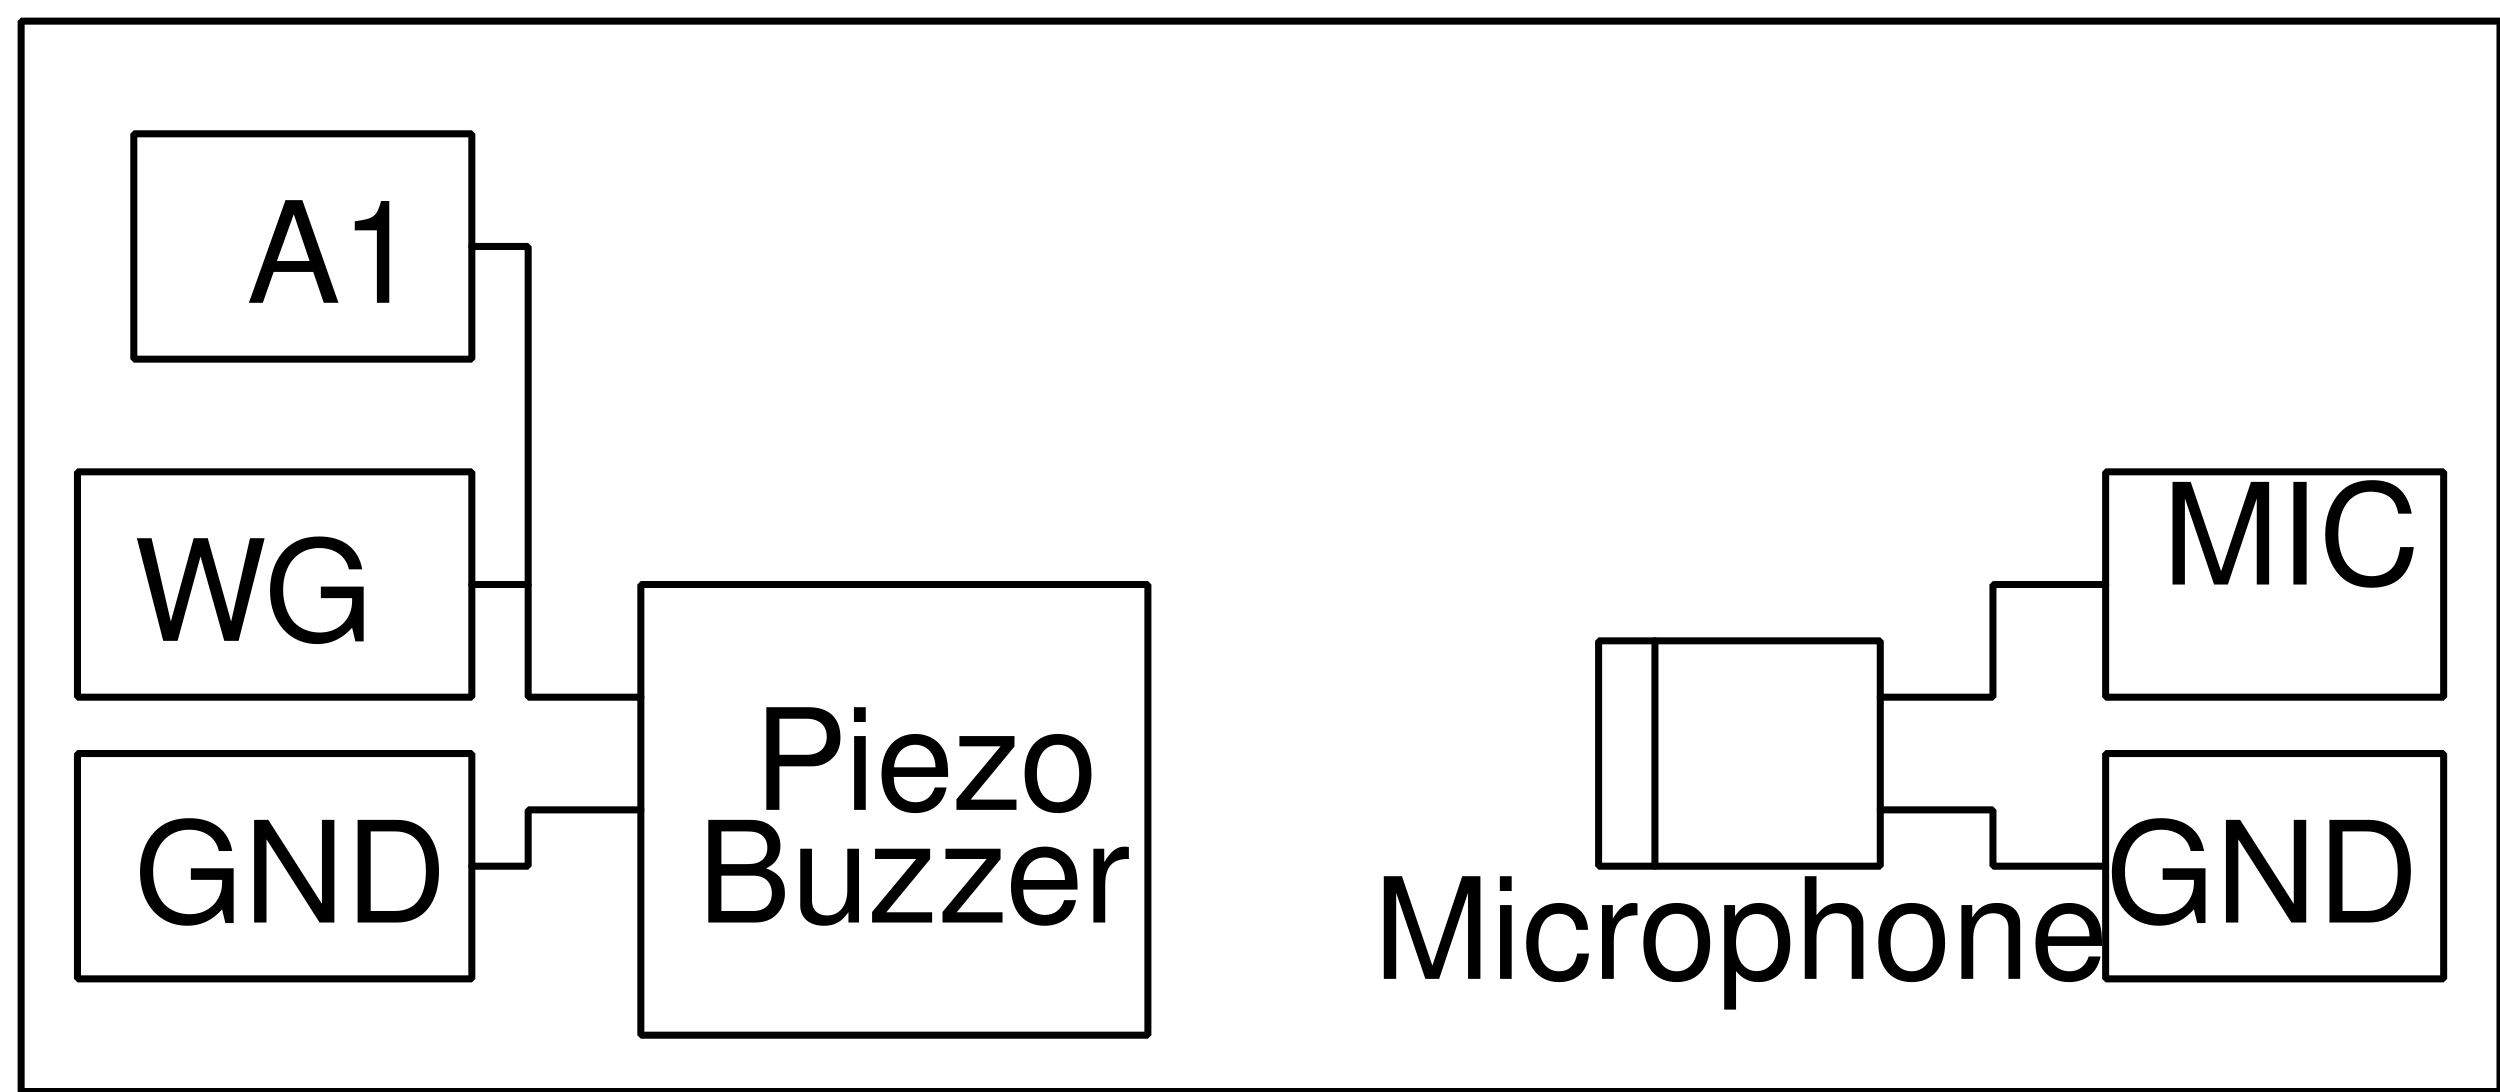
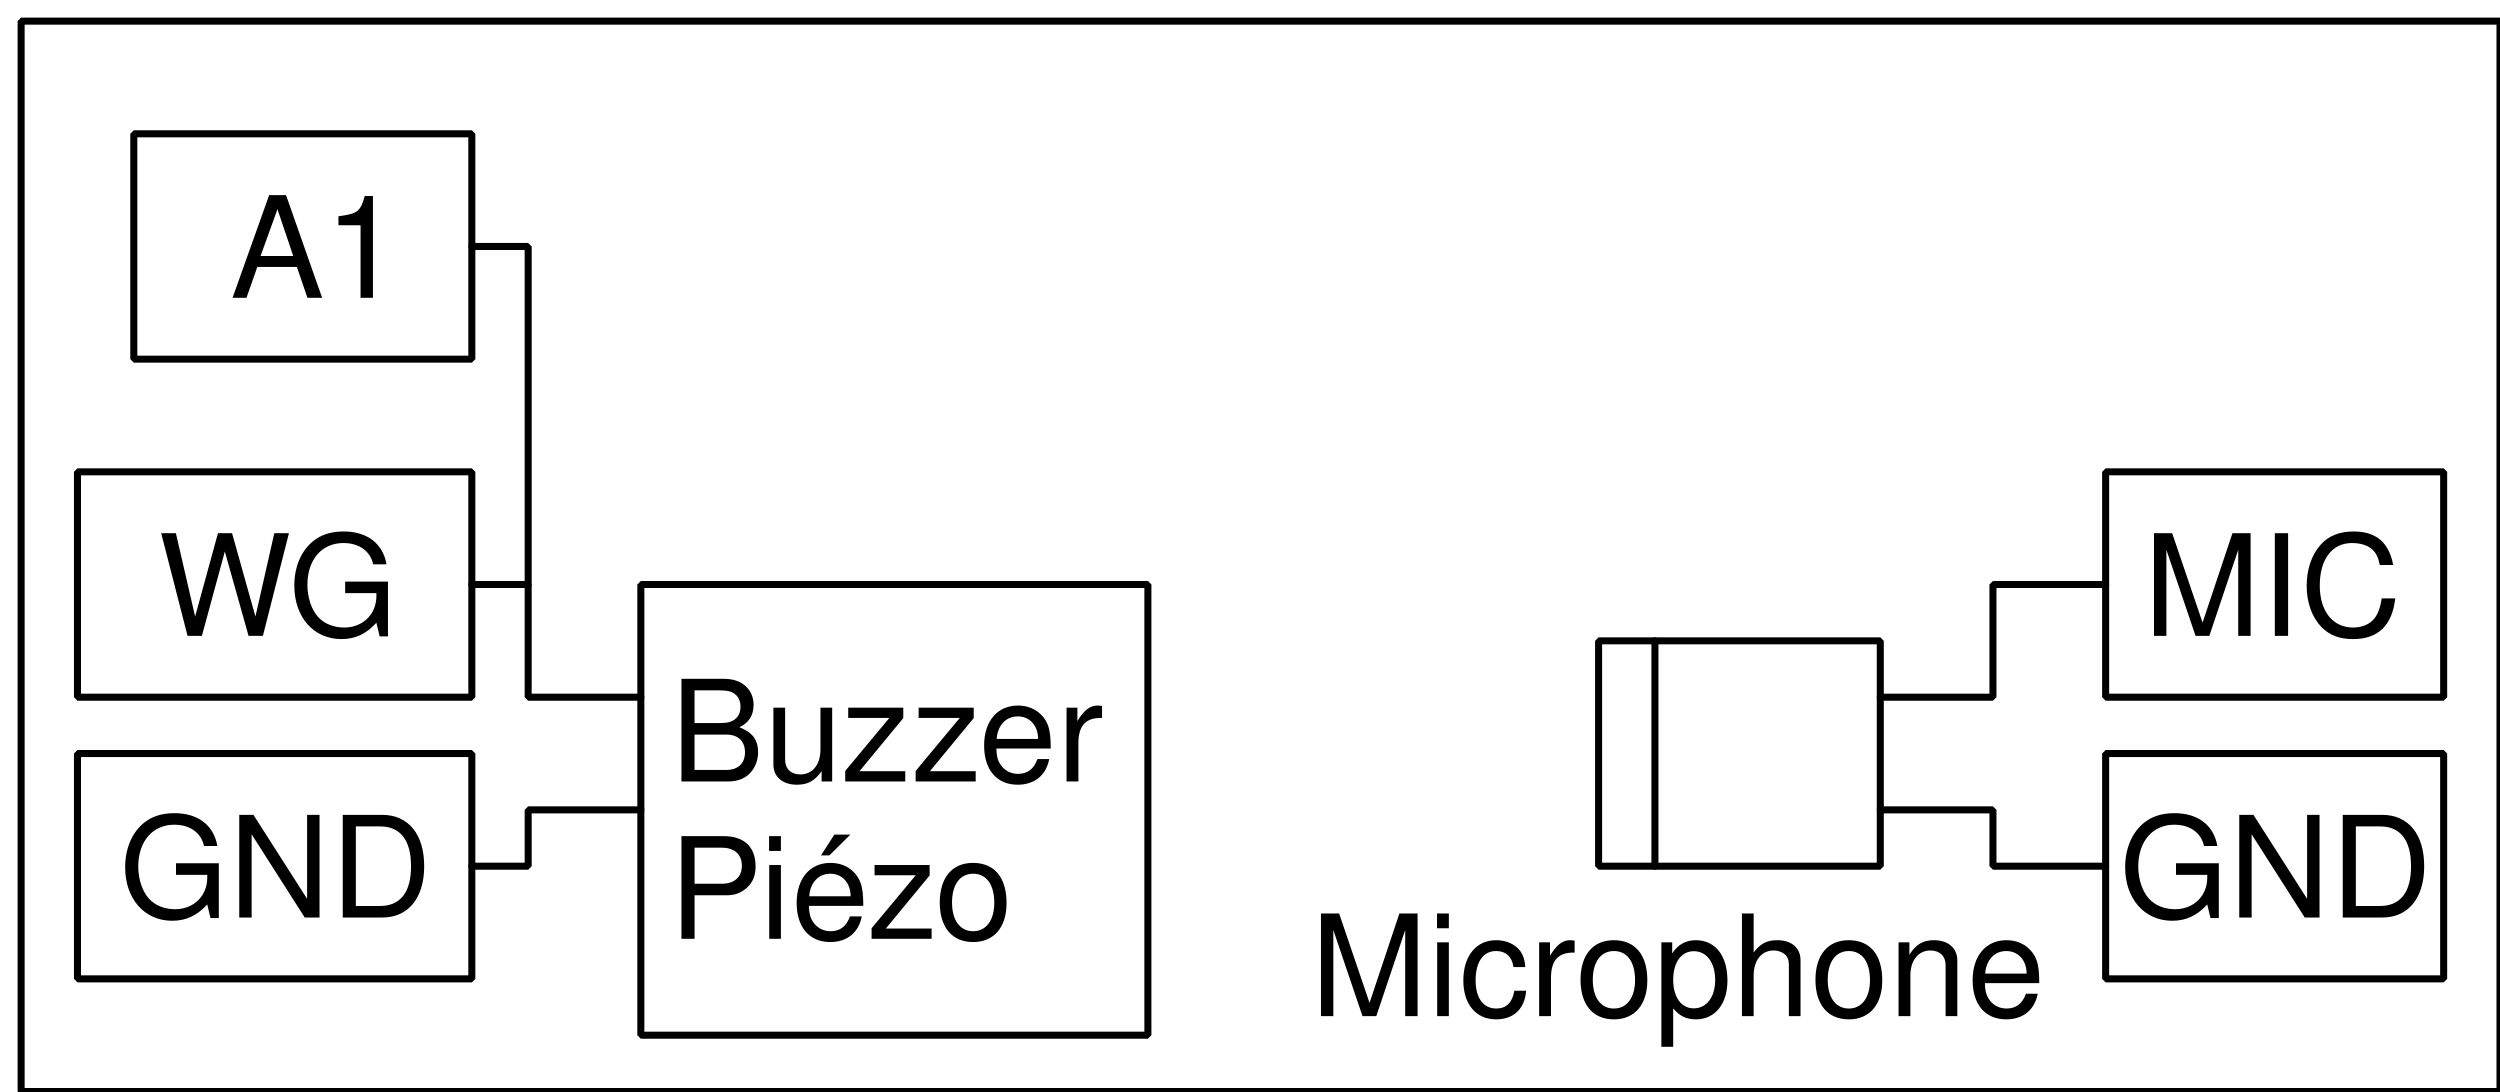
<svg xmlns="http://www.w3.org/2000/svg" version="1.1" id="Piezo-freq-resp" width="100%" height="100%" viewBox="-6 -6 710 310">
-   <g stroke="black">
-     <g transform="matrix(   1    0   -0    1  32 176)" fill="#000000">
-       <text stroke="none" font-family="Helvetica" font-size="40">
-         <tspan x="0" y="0">WG</tspan>
-       </text>
-     </g>
-     <g transform="matrix(   1    0   -0    1 192 256)" fill="#000000">
-       <text stroke="none" font-family="Helvetica" font-size="40">
-         <tspan x="0" y="0">Buzzer</tspan>
-       </text>
-     </g>
-     <g transform="matrix(   1    0   -0    1  32 256)" fill="#000000">
-       <text stroke="none" font-family="Helvetica" font-size="40">
-         <tspan x="0" y="0">GND</tspan>
-       </text>
-     </g>
-     <g transform="matrix(   1    0   -0    1 608 160)" fill="#000000">
-       <text stroke="none" font-family="Helvetica" font-size="40">
-         <tspan x="0" y="0">MIC</tspan>
-       </text>
-     </g>
-     <path d="M592,128 L592,192 688,192 688,128 z" fill="none" stroke-width="2" stroke-linejoin="bevel" stroke-linecap="round" stroke="#000000" />
-     <path d="M448,176 L448,240 528,240 528,176 z" fill="none" stroke-width="2" stroke-linejoin="bevel" stroke-linecap="round" stroke="#000000" />
-     <path d="M128,208 L128,272 16,272 16,208 z" fill="none" stroke-width="2" stroke-linejoin="bevel" stroke-linecap="round" stroke="#000000" />
-     <path d="M176,160 L176,288 320,288 320,160 z" fill="none" stroke-width="2" stroke-linejoin="bevel" stroke-linecap="round" stroke="#000000" />
-     <path d="M16,128 L16,192 128,192 128,128 z" fill="none" stroke-width="2" stroke-linejoin="bevel" stroke-linecap="round" stroke="#000000" />
-     <path d="M128,240 L144,240 144,224 176,224 " fill="none" stroke-width="2" stroke-linejoin="bevel" stroke-linecap="round" stroke="#000000" />
-     <path d="M128,160 L144,160 144,192 176,192 " fill="none" stroke-width="2" stroke-linejoin="bevel" stroke-linecap="round" stroke="#000000" />
-     <path d="M464,176 L464,240 " fill="none" stroke-width="2" stroke-linejoin="bevel" stroke-linecap="round" stroke="#000000" />
-     <g transform="matrix(   1    0   -0    1 592 256)" fill="#000000">
-       <text stroke="none" font-family="Helvetica" font-size="40">
-         <tspan x="0" y="0">GND</tspan>
-       </text>
-     </g>
-     <path d="M688,208 L688,272 592,272 592,208 z" fill="none" stroke-width="2" stroke-linejoin="bevel" stroke-linecap="round" stroke="#000000" />
-     <g transform="matrix(   1    0   -0    1 384 272)" fill="#000000">
-       <text stroke="none" font-family="Helvetica" font-size="40">
-         <tspan x="0" y="0">Microphone</tspan>
-       </text>
-     </g>
-     <path d="M528,192 L560,192 560,160 592,160 " fill="none" stroke-width="2" stroke-linejoin="bevel" stroke-linecap="round" stroke="#000000" />
-     <path d="M528,224 L560,224 560,240 592,240 " fill="none" stroke-width="2" stroke-linejoin="bevel" stroke-linecap="round" stroke="#000000" />
-     <path d="M32,32 L32,96 128,96 128,32 z" fill="none" stroke-width="2" stroke-linejoin="bevel" stroke-linecap="round" stroke="#000000" />
-     <path d="M144,160 L144,64 128,64 " fill="none" stroke-width="2" stroke-linejoin="bevel" stroke-linecap="round" stroke="#000000" />
-     <g transform="matrix(   1    0   -0    1  64  80)" fill="#000000">
-       <text stroke="none" font-family="Helvetica" font-size="40">
-         <tspan x="0" y="0">A1</tspan>
-       </text>
-     </g>
-     <g transform="matrix(   1    0   -0    1 208 224)" fill="#000000">
-       <text stroke="none" font-family="Helvetica" font-size="40">
-         <tspan x="0" y="0">Piezo</tspan>
-       </text>
-     </g>
-     <path d="M0,304 L0,0 704,0 704,304 z" fill="none" stroke-width="2" stroke-linejoin="bevel" stroke-linecap="round" stroke="#000000" />
+   <defs id="defs85" />
+   <text font-size="40" id="text6" style="font-size:40px;font-family:Helvetica;fill:#000000;stroke:none" x="38.903" y="174.58">
+     <tspan x="38.903" y="174.58" id="tspan4">WG</tspan>
+   </text>
+   <text font-size="40" id="text18" style="font-size:40px;font-family:Helvetica;fill:#000000;stroke:none" x="27.78" y="254.58">
+     <tspan x="27.78" y="254.58" id="tspan16">GND</tspan>
+   </text>
+   <text font-size="40" id="text24" style="font-size:40px;font-family:Helvetica;fill:#000000;stroke:none" x="602.733" y="174.58">
+     <tspan x="602.733" y="174.58" id="tspan22">MIC</tspan>
+   </text>
+   <path style="fill:none;stroke:#000000;stroke-width:2;stroke-linecap:round;stroke-linejoin:bevel" id="path28" d="m 592,128 v 64 h 96 v -64 z" />
+   <path style="fill:none;stroke:#000000;stroke-width:2;stroke-linecap:round;stroke-linejoin:bevel" id="path30" d="m 448,176 v 64 h 80 v -64 z" />
+   <path style="fill:none;stroke:#000000;stroke-width:2;stroke-linecap:round;stroke-linejoin:bevel" id="path32" d="m 128,208 v 64 H 16 v -64 z" />
+   <path style="fill:none;stroke:#000000;stroke-width:2;stroke-linecap:round;stroke-linejoin:bevel" id="path34" d="M 176,160 V 288 H 320 V 160 Z" />
+   <path style="fill:none;stroke:#000000;stroke-width:2;stroke-linecap:round;stroke-linejoin:bevel" id="path36" d="m 16,128 v 64 h 112 v -64 z" />
+   <path style="fill:none;stroke:#000000;stroke-width:2;stroke-linecap:round;stroke-linejoin:bevel" id="path38" d="m 128,240 h 16 v -16 h 32" />
+   <path style="fill:none;stroke:#000000;stroke-width:2;stroke-linecap:round;stroke-linejoin:bevel" id="path40" d="m 128,160 h 16 v 32 h 32" />
+   <path style="fill:none;stroke:#000000;stroke-width:2;stroke-linecap:round;stroke-linejoin:bevel" id="path42" d="m 464,176 v 64" />
+   <text font-size="40" id="text46" style="font-size:40px;font-family:Helvetica;fill:#000000;stroke:none" x="595.78" y="254.58">
+     <tspan x="595.78" y="254.58" id="tspan44">GND</tspan>
+   </text>
+   <path style="fill:none;stroke:#000000;stroke-width:2;stroke-linecap:round;stroke-linejoin:bevel" id="path50" d="m 688,208 v 64 h -96 v -64 z" />
+   <text font-size="40" id="text54" style="font-size:40px;font-family:Helvetica;fill:#000000;stroke:none" x="366.151" y="282.577">
+     <tspan x="366.151" y="282.577" id="tspan52">Microphone</tspan>
+   </text>
+   <path style="fill:none;stroke:#000000;stroke-width:2;stroke-linecap:round;stroke-linejoin:bevel" id="path58" d="m 528,192 h 32 v -32 h 32" />
+   <path style="fill:none;stroke:#000000;stroke-width:2;stroke-linecap:round;stroke-linejoin:bevel" id="path60" d="m 528,224 h 32 v 16 h 32" />
+   <path style="fill:none;stroke:#000000;stroke-width:2;stroke-linecap:round;stroke-linejoin:bevel" id="path62" d="m 32,32 v 64 h 96 V 32 Z" />
+   <path style="fill:none;stroke:#000000;stroke-width:2;stroke-linecap:round;stroke-linejoin:bevel" id="path64" d="M 144,160 V 64 h -16" />
+   <text font-size="40" id="text68" style="font-size:40px;font-family:Helvetica;fill:#000000;stroke:none" x="59.361" y="78.58">
+     <tspan x="59.361" y="78.58" id="tspan66">A1</tspan>
+   </text>
+   <g id="g147" transform="translate(-9.608246,8.196206)">
+     <text y="207.741" x="193.983" style="font-size:40px;font-family:Helvetica;fill:#000000;stroke:none" id="text12" font-size="40">
+       <tspan id="tspan10" y="207.741" x="193.983">Buzzer</tspan>
+     </text>
+     <text y="252.426" x="193.503" style="font-size:40px;font-family:Helvetica;fill:#000000;stroke:none" id="text74" font-size="40">
+       <tspan id="tspan72" y="252.426" x="193.503">Piézo</tspan>
+     </text>
  </g>
+   <path style="fill:none;stroke:#000000;stroke-width:2;stroke-linecap:round;stroke-linejoin:bevel" id="path78" d="M 0,304 V 0 h 704 v 304 z" />
</svg>
